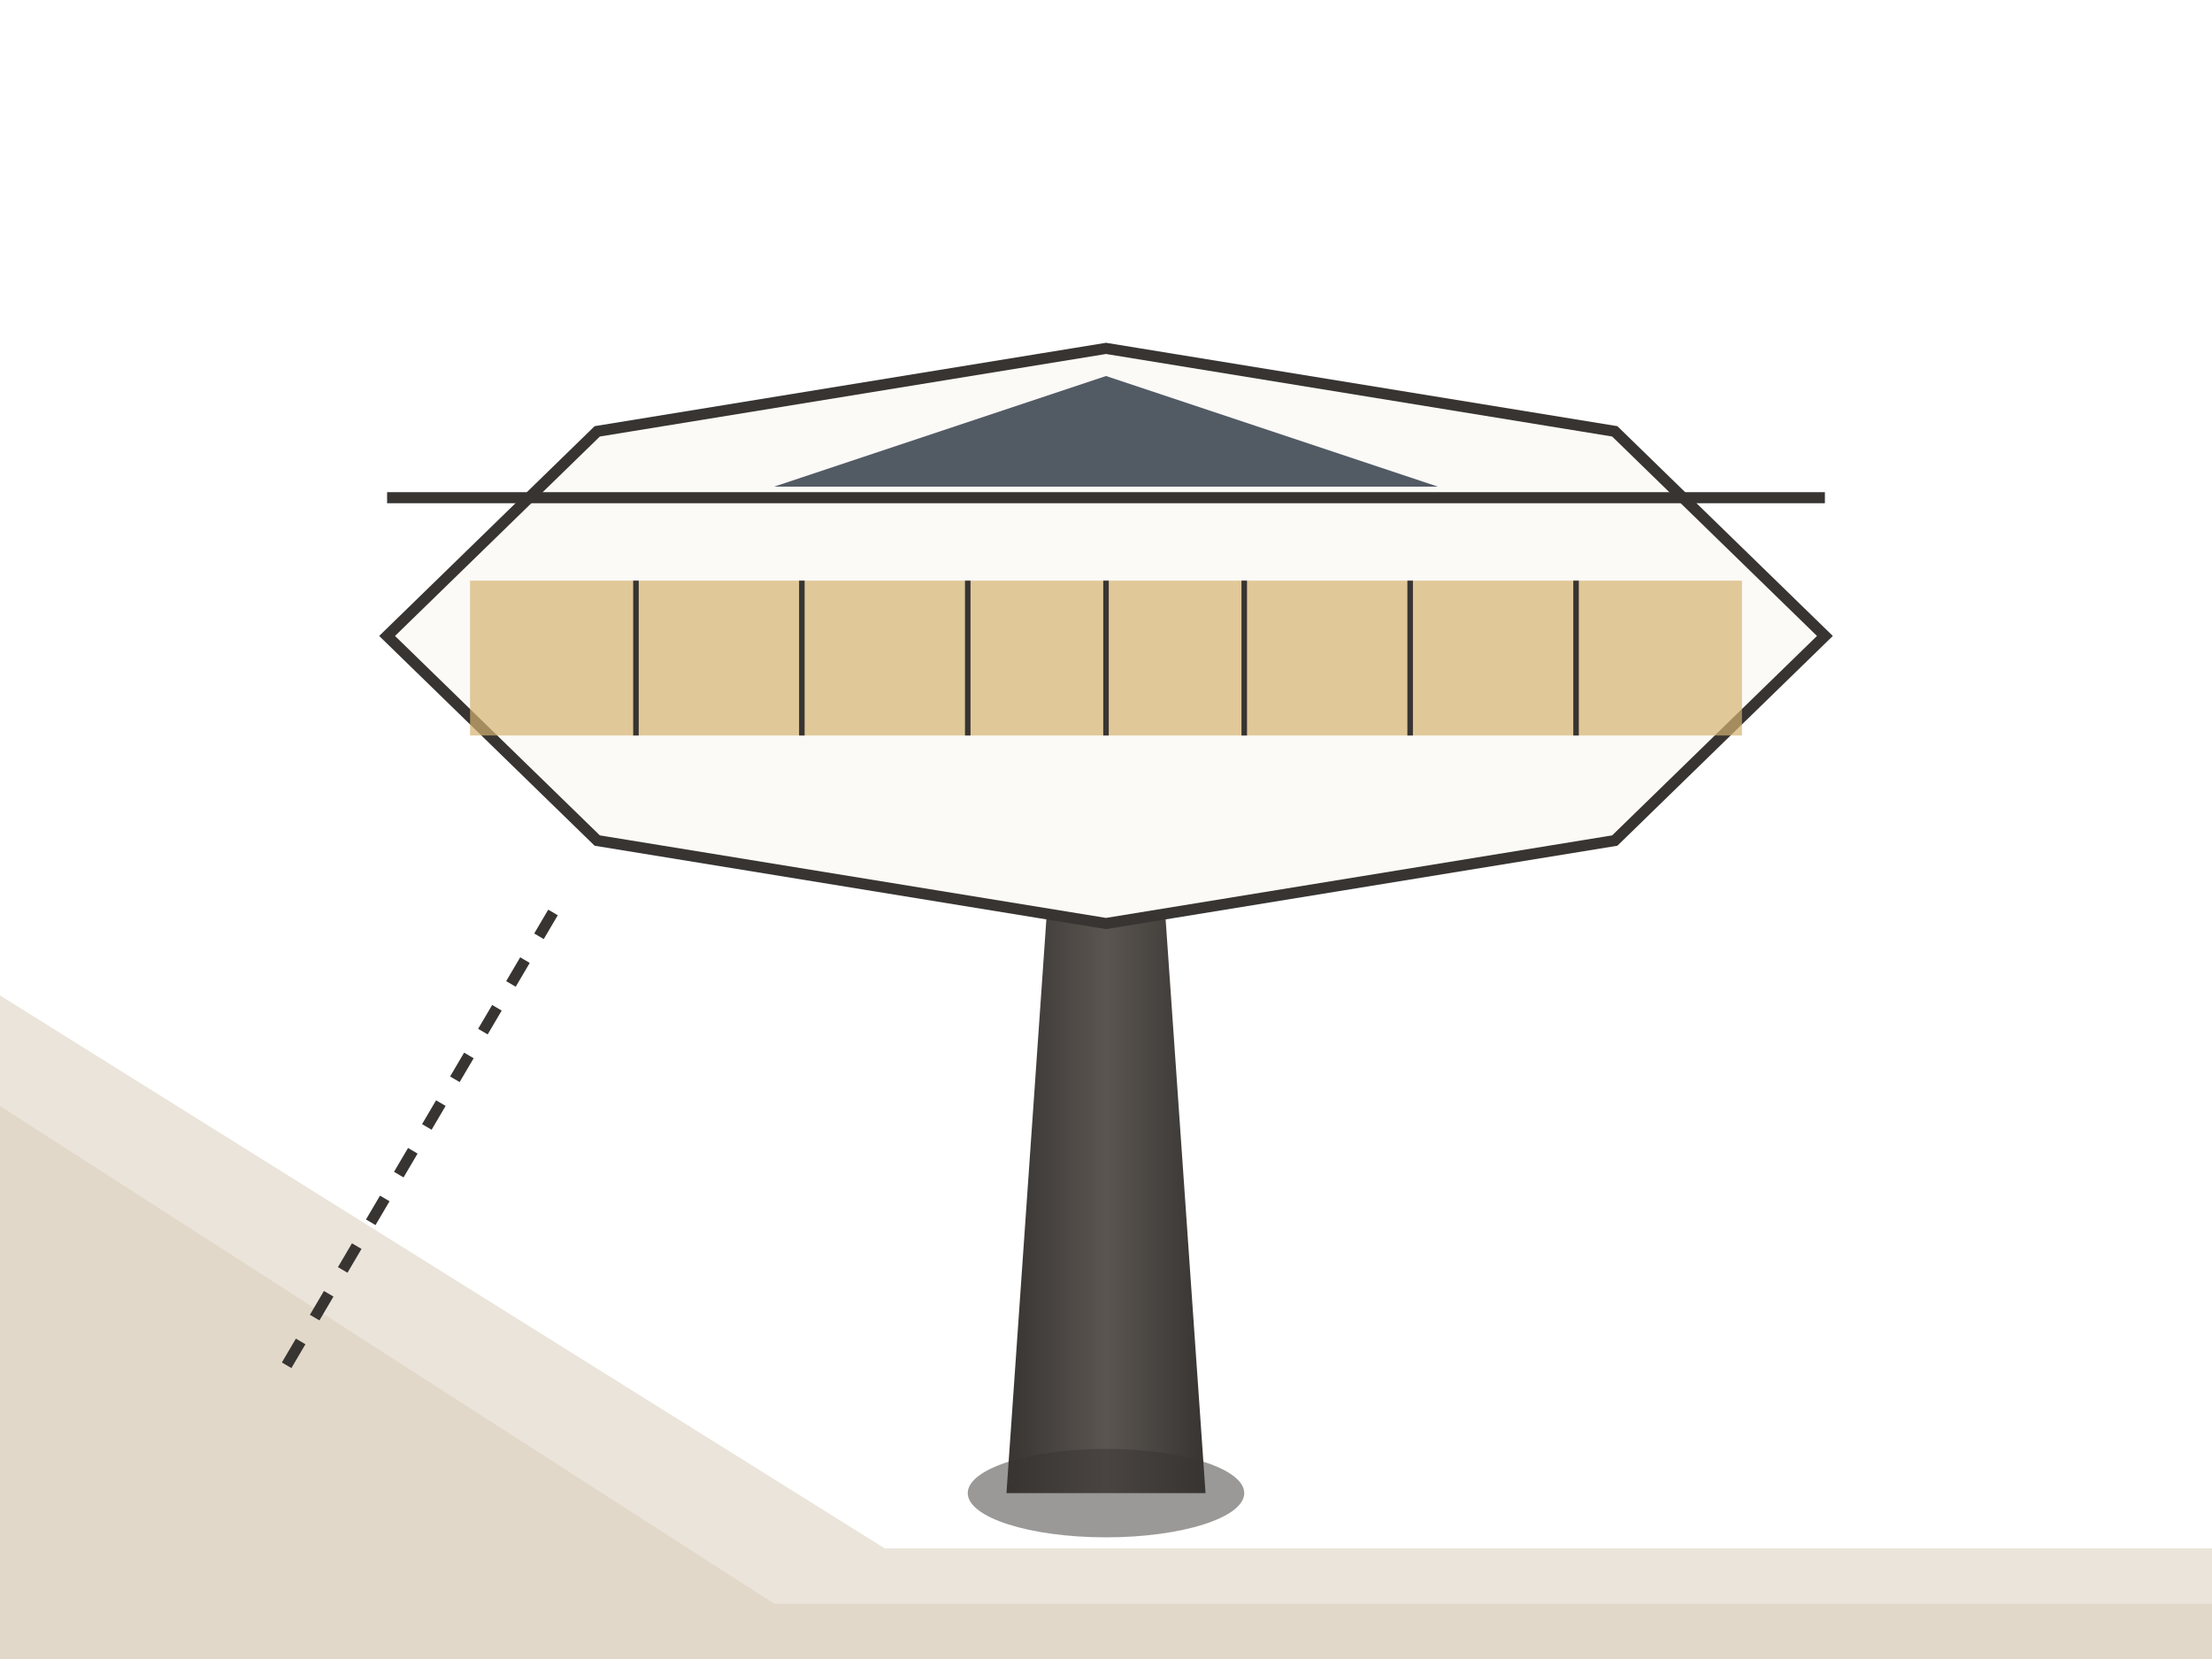
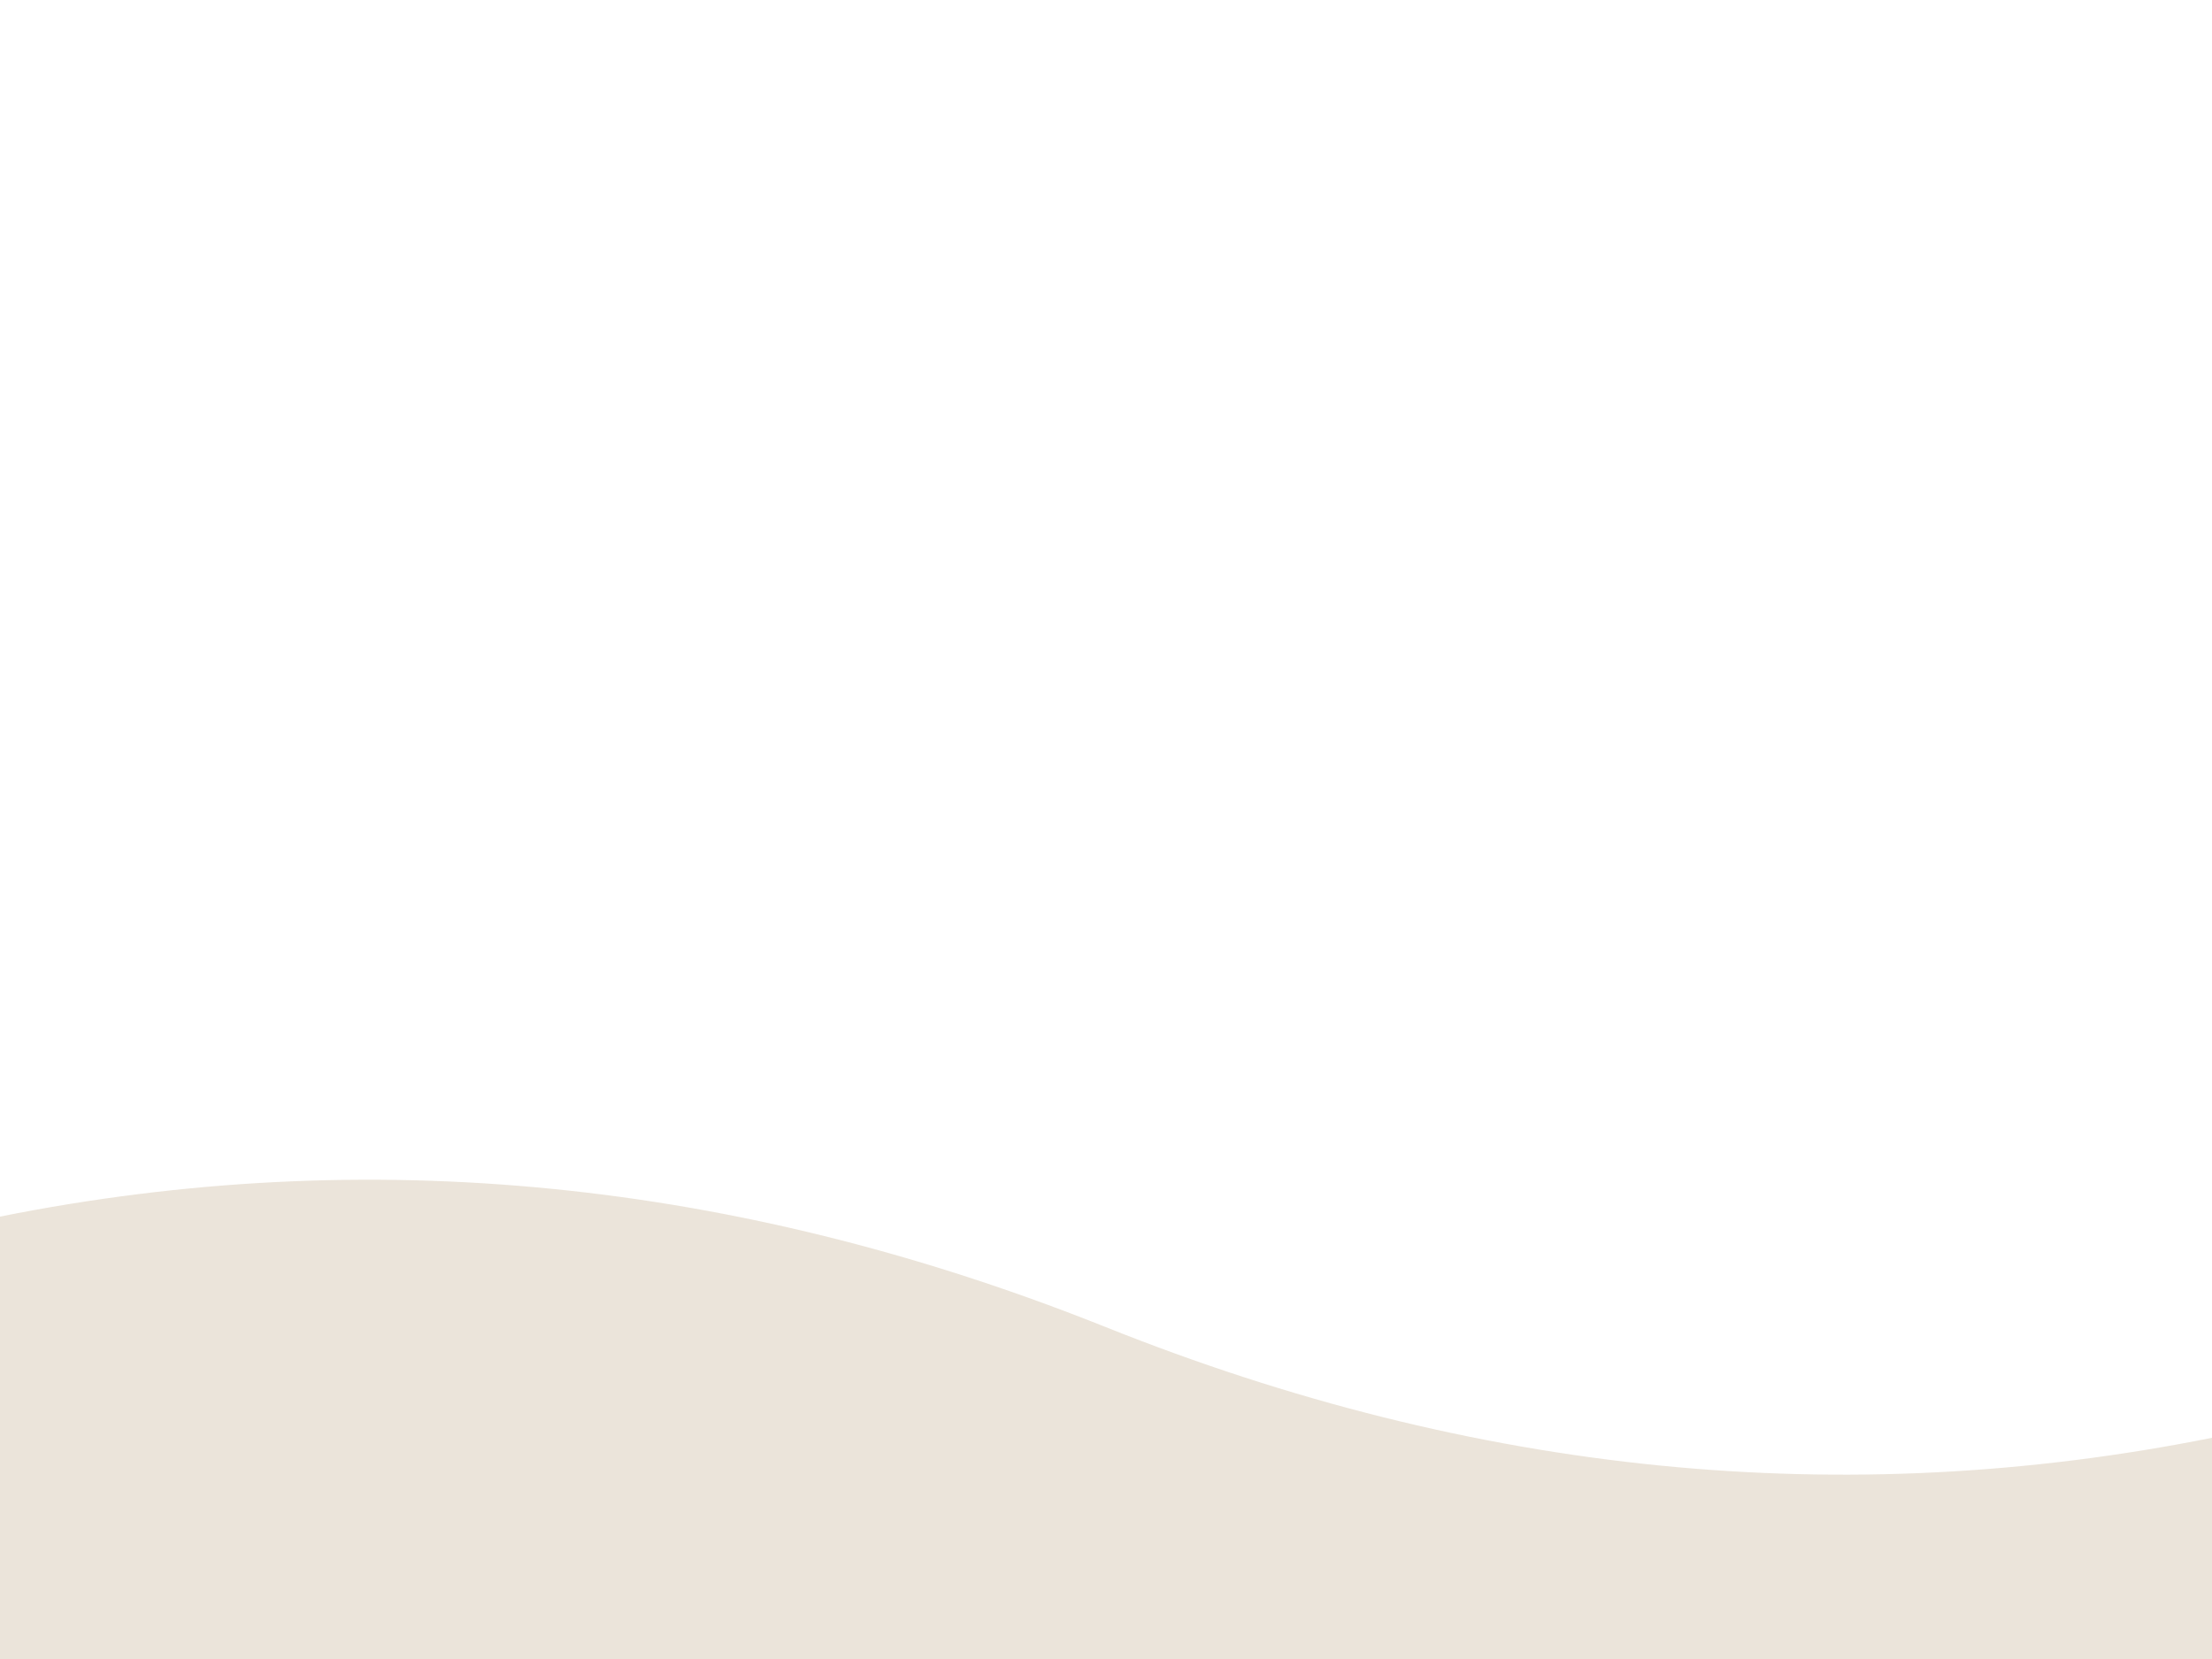
<svg xmlns="http://www.w3.org/2000/svg" viewBox="0 0 400 300" width="400" height="300">
  <defs>
    <style>
-       
-         @keyframes float {
-             0%, 100% { transform: translateY(0px); }
-             50% { transform: translateY(-8px); }
-         }
-         .house-main { animation: float 6s ease-in-out infinite; }
-     
+       @keyframes float {
+         0% { transform: translateY(8px); opacity: 0; }
+         100% { transform: translateY(0px); opacity: 1; }
+       }
+       .house-main {
+         animation: float 0.6s cubic-bezier(0.33, 1, 0.68, 1) forwards;
+         opacity: 0;
+       }
    </style>
    <linearGradient id="pole-grad" x1="0%" y1="0%" x2="100%" y2="0%">
-       <stop offset="0%" style="stop-color:rgb(55, 52, 50);stop-opacity:1" />
-       <stop offset="50%" style="stop-color:rgb(90,85,80);stop-opacity:1" />
-       <stop offset="100%" style="stop-color:rgb(55, 52, 50);stop-opacity:1" />
+       <stop offset="0%" style="stop-color:rgb(55, 52, 50)" />
+       <stop offset="50%" style="stop-color:rgb(90,85,80)" />
+       <stop offset="100%" style="stop-color:rgb(55, 52, 50)" />
    </linearGradient>
+     <filter id="shadow" x="-20%" y="-20%" width="140%" height="140%">
+       <feDropShadow dx="0" dy="4" stdDeviation="8" flood-color="rgb(55, 52, 50)" flood-opacity="0.15" />
+     </filter>
  </defs>
  <rect width="400" height="300" fill="white" />
-   <path d="M 0 180 L 160 280 L 400 280 L 400 300 L 0 300 Z" fill="rgb(205, 188, 162)" opacity="0.4" />
-   <path d="M 0 200 L 140 290 L 400 290 L 400 300 L 0 300 Z" fill="rgb(205, 188, 162)" opacity="0.3" />
-   <g class="house-main">
-     <polygon points="190,155 210,155 218,270 182,270" fill="url(#pole-grad)" />
-     <ellipse cx="200" cy="270" rx="25" ry="8" fill="rgb(55, 52, 50)" opacity="0.5" />
-     <polygon points="200,63 292,78 330,115 292,152 200,167 108,152 70,115 108,78" fill="rgb(252, 250, 247)" stroke="rgb(55, 52, 50)" stroke-width="2" />
-     <polygon points="200,68 140,88 260,88" fill="rgb(82, 90, 100)" class="accent" />
-     <line x1="70" y1="90" x2="330" y2="90" stroke="rgb(55, 52, 50)" stroke-width="2" />
-     <g class="windows">
-       <rect x="85" y="105" width="230" height="28" fill="rgb(212, 178, 112)" opacity="0.7" />
-       <line x1="115" y1="105" x2="115" y2="133" stroke="rgb(55, 52, 50)" stroke-width="1" />
-       <line x1="145" y1="105" x2="145" y2="133" stroke="rgb(55, 52, 50)" stroke-width="1" />
-       <line x1="175" y1="105" x2="175" y2="133" stroke="rgb(55, 52, 50)" stroke-width="1" />
-       <line x1="200" y1="105" x2="200" y2="133" stroke="rgb(55, 52, 50)" stroke-width="1" />
-       <line x1="225" y1="105" x2="225" y2="133" stroke="rgb(55, 52, 50)" stroke-width="1" />
-       <line x1="255" y1="105" x2="255" y2="133" stroke="rgb(55, 52, 50)" stroke-width="1" />
-       <line x1="285" y1="105" x2="285" y2="133" stroke="rgb(55, 52, 50)" stroke-width="1" />
-     </g>
-     <line x1="100" y1="165" x2="50" y2="250" stroke="rgb(55, 52, 50)" stroke-width="2" stroke-dasharray="5,5" />
+   <path d="M 0 220 Q 100 200 200 240 Q 300 280 400 260 L 400 300 L 0 300 Z" fill="rgb(205, 188, 162)" opacity="0.4" />
+   <g class="house-main" filter="url(#shadow)">
+     <polygon points="190,155 210,155 218,255 182,255" fill="url(#pole-grad)" />
+     <ellipse cx="200" cy="255" rx="22" ry="6" fill="rgb(55, 52, 50)" opacity="0.6" />
+     <polygon points="200,60 295,75 335,115 295,155 200,170 105,155 65,115 105,75" fill="rgb(252, 250, 247)" stroke="rgb(55, 52, 50)" stroke-width="2" />
+     <polygon points="200,60 295,75 295,85 200,70 105,85 105,75" fill="rgb(82, 90, 100)" />
+     <line x1="65" y1="90" x2="335" y2="90" stroke="rgb(55, 52, 50)" stroke-width="2" />
+     <rect x="80" y="105" width="240" height="30" fill="rgb(212, 178, 112)" opacity="0.8" />
+     <line x1="110" y1="105" x2="110" y2="135" stroke="rgb(55, 52, 50)" stroke-width="1" />
+     <line x1="140" y1="105" x2="140" y2="135" stroke="rgb(55, 52, 50)" stroke-width="1" />
+     <line x1="170" y1="105" x2="170" y2="135" stroke="rgb(55, 52, 50)" stroke-width="1" />
+     <line x1="200" y1="105" x2="200" y2="135" stroke="rgb(55, 52, 50)" stroke-width="1" />
+     <line x1="230" y1="105" x2="230" y2="135" stroke="rgb(55, 52, 50)" stroke-width="1" />
+     <line x1="260" y1="105" x2="260" y2="135" stroke="rgb(55, 52, 50)" stroke-width="1" />
+     <line x1="290" y1="105" x2="290" y2="135" stroke="rgb(55, 52, 50)" stroke-width="1" />
+     <line x1="95" y1="168" x2="40" y2="260" stroke="rgb(55, 52, 50)" stroke-width="2" stroke-dasharray="6,4" />
  </g>
</svg>
